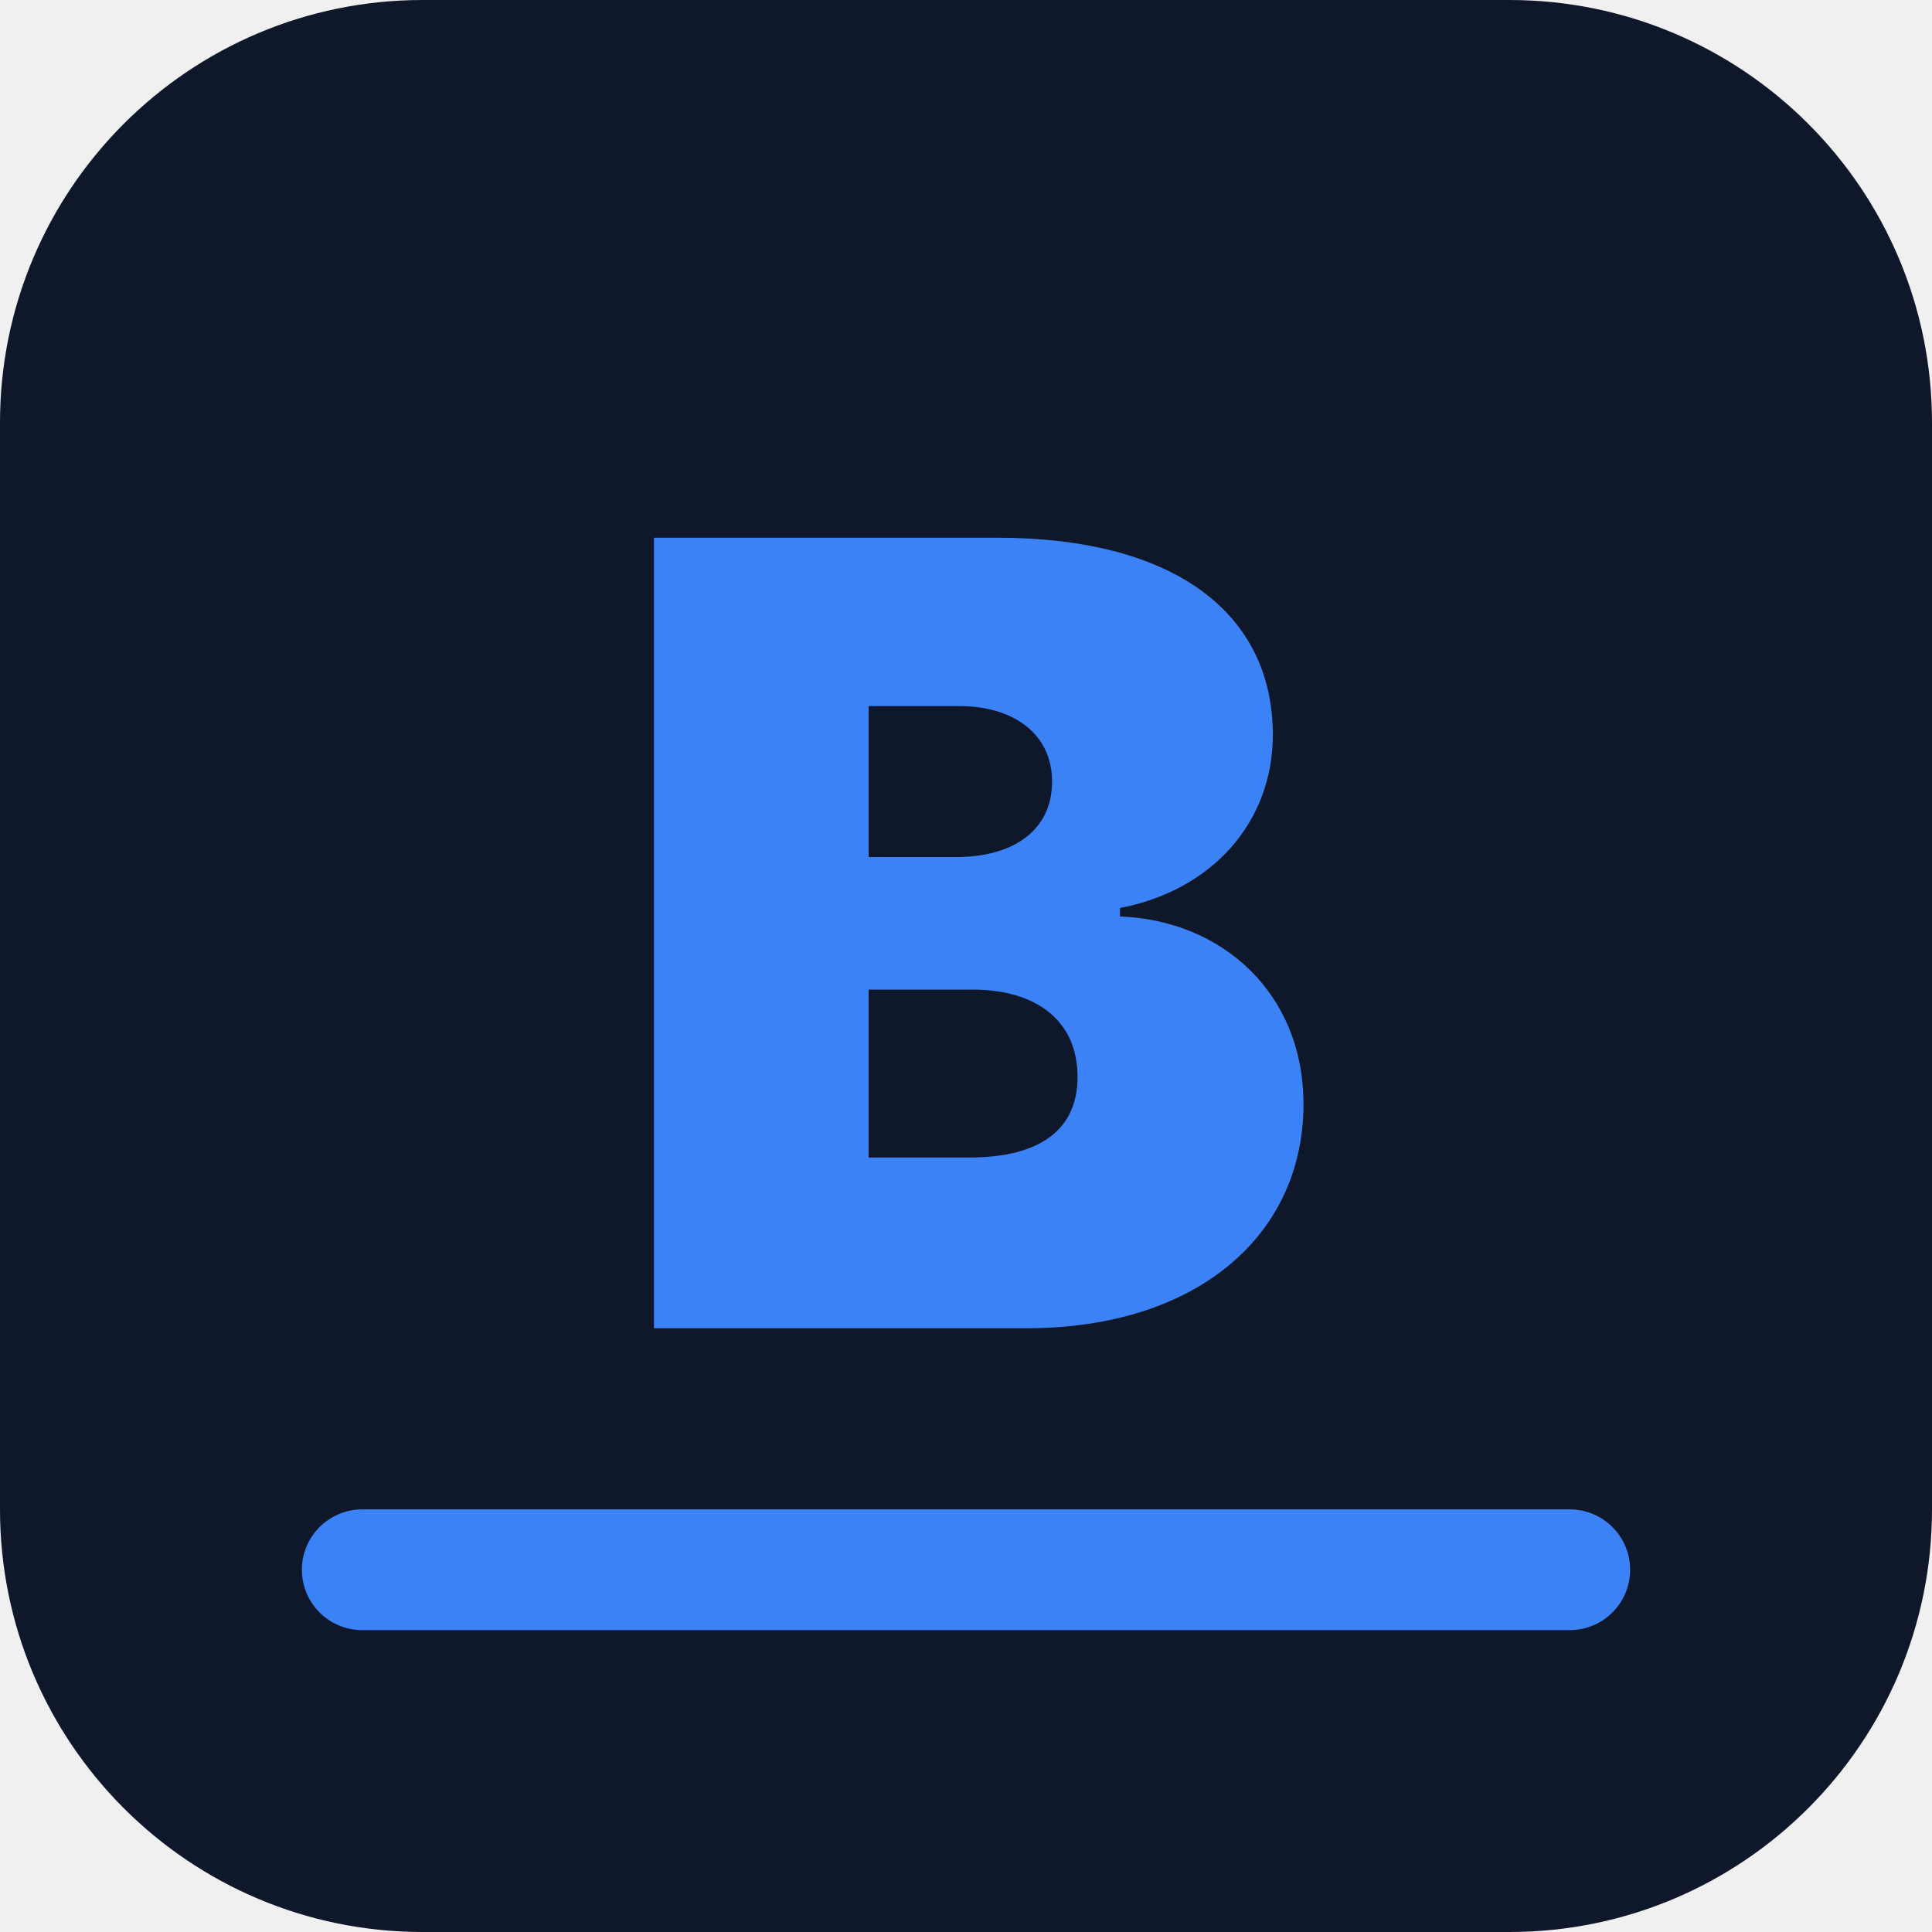
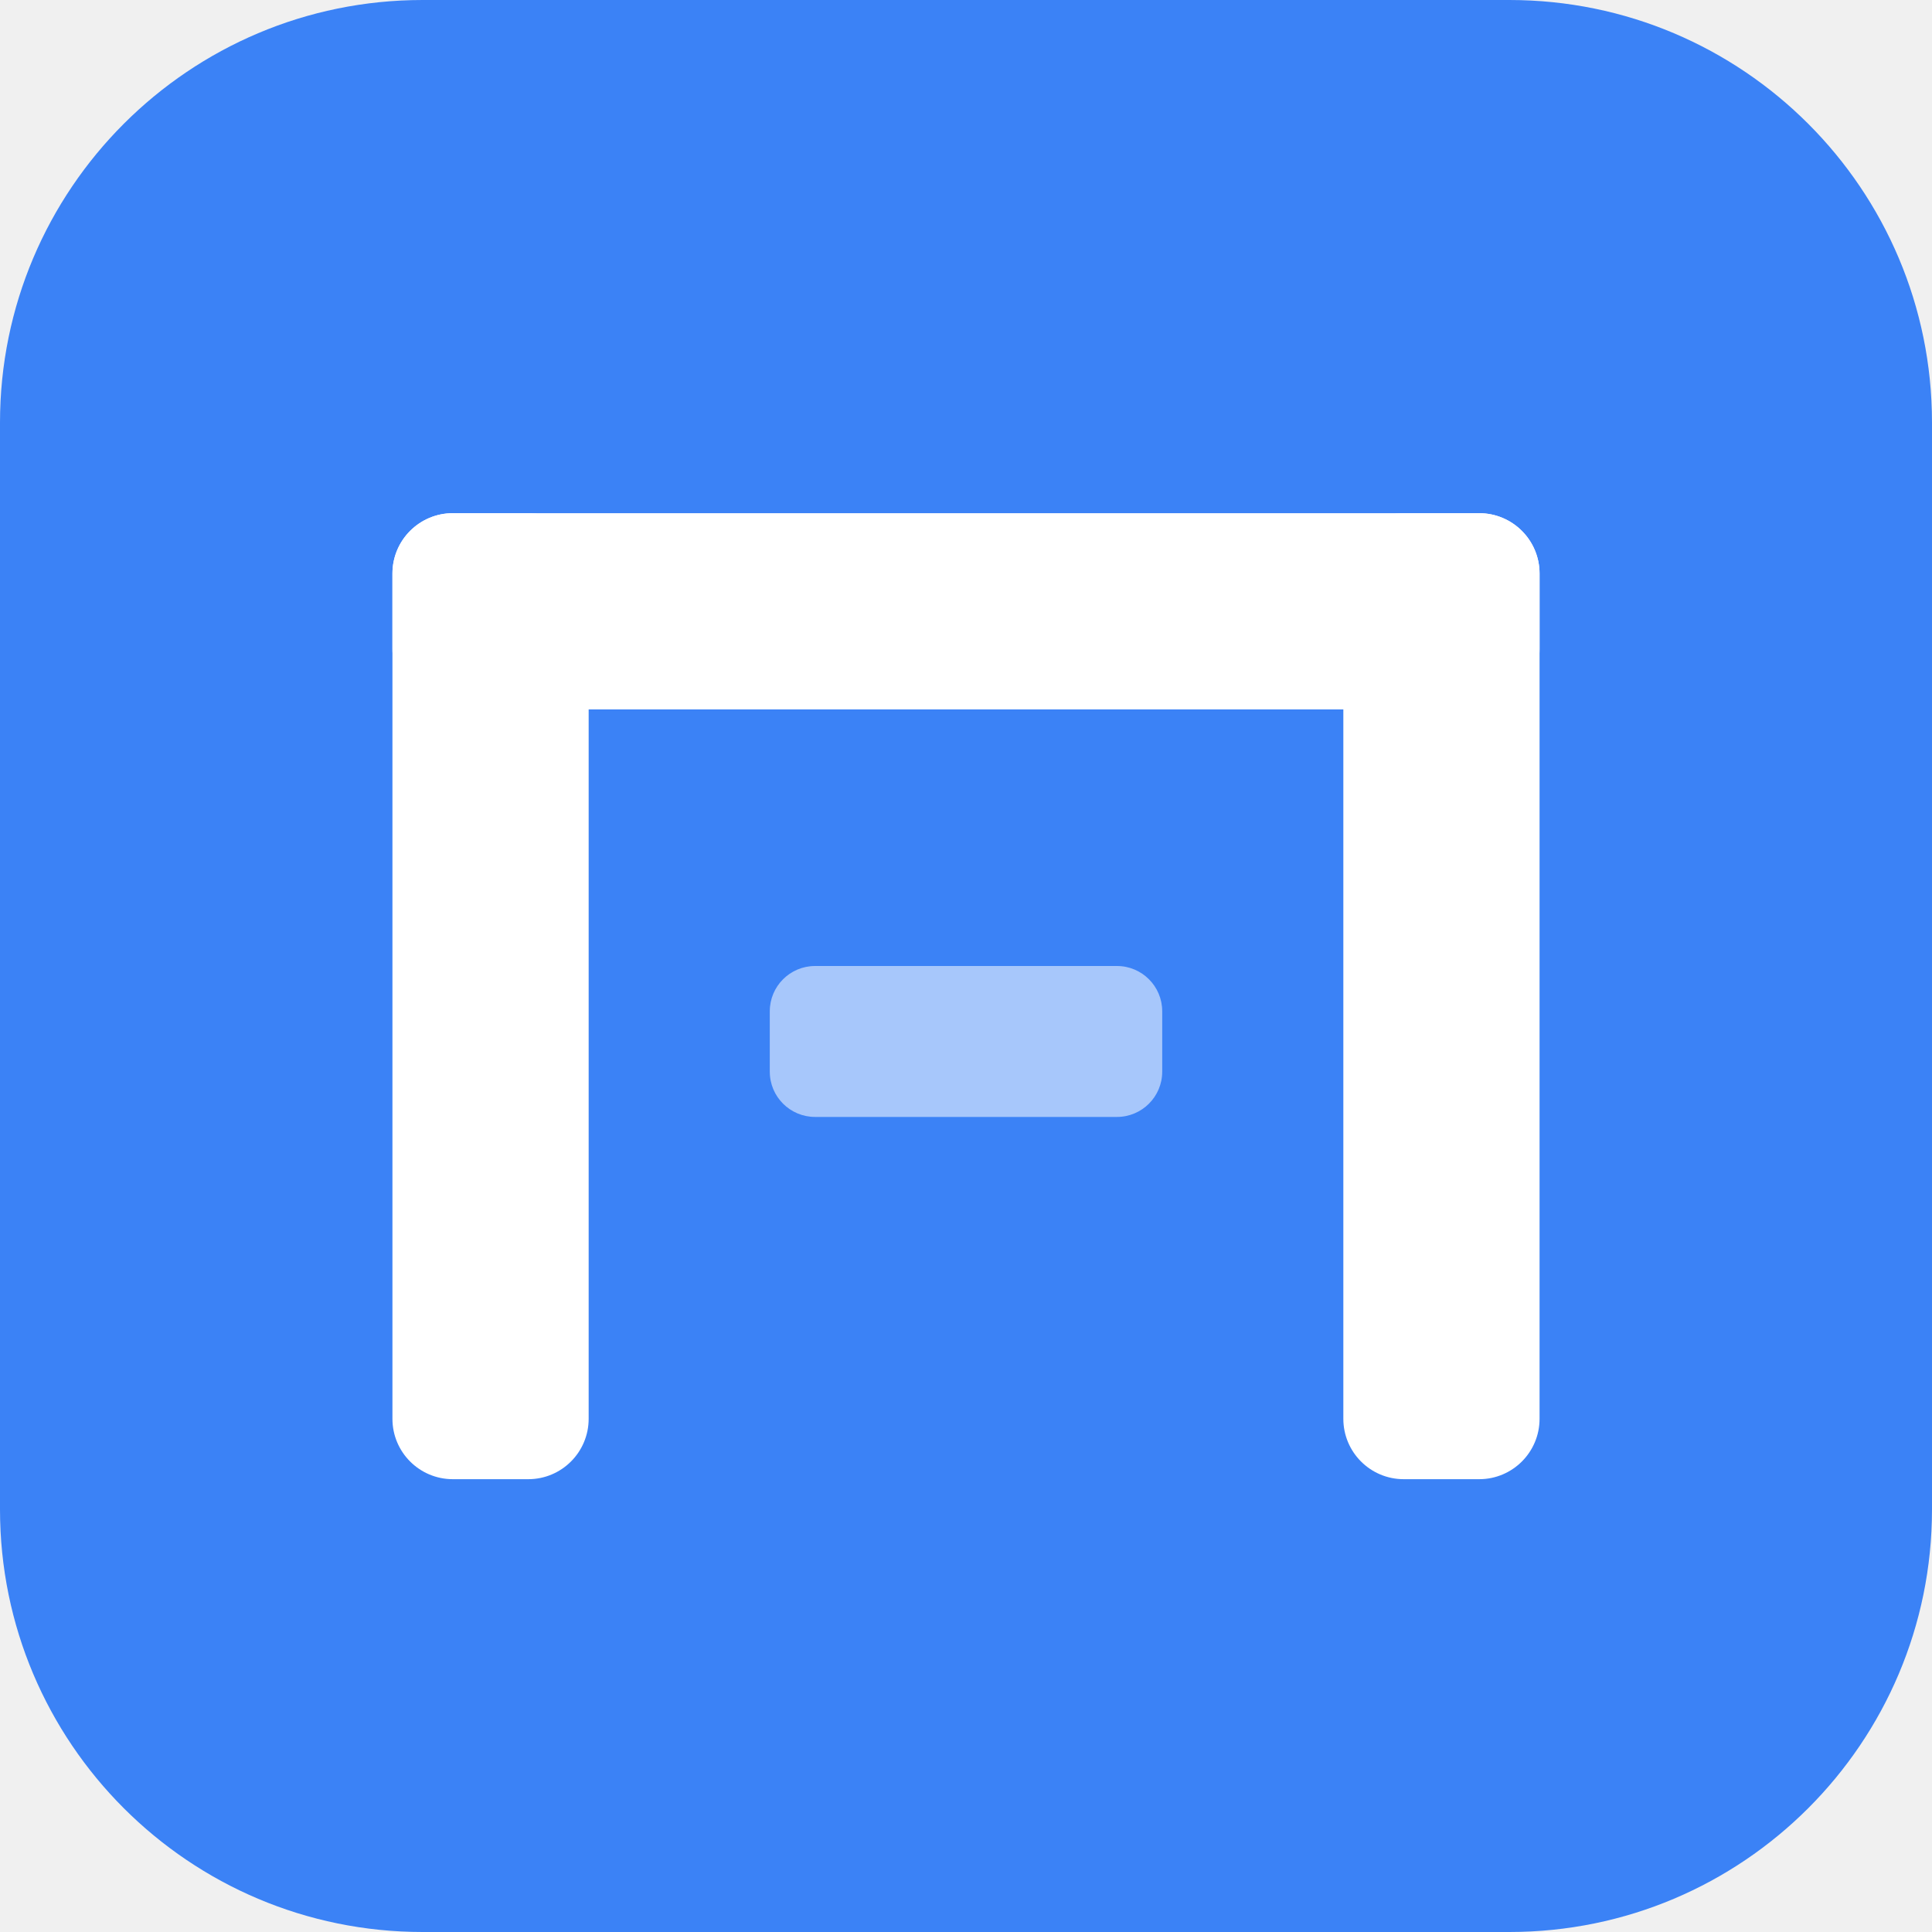
<svg xmlns="http://www.w3.org/2000/svg" viewBox="0 0 64 64">
-   <rect width="64" height="64" rx="14" fill="#0F172A" />
-   <text x="32" y="44" font-family="Inter,Arial,sans-serif" font-size="36" font-weight="900" fill="#3B82F6" text-anchor="middle">B</text>
-   <rect x="10" y="50" width="44" height="4" rx="2" fill="#3B82F6" />
+   <rect width="64" height="64" rx="14" fill="#3B82F6" />
+   <rect x="13" y="17" width="6.5" height="32" rx="2" fill="white" />
+   <rect x="44.5" y="17" width="6.5" height="32" rx="2" fill="white" />
+   <rect x="13" y="17" width="38" height="6.5" rx="2" fill="white" />
+   <rect x="25.5" y="32" width="13" height="5" rx="1.5" fill="rgba(255,255,255,0.55)" />
</svg>
